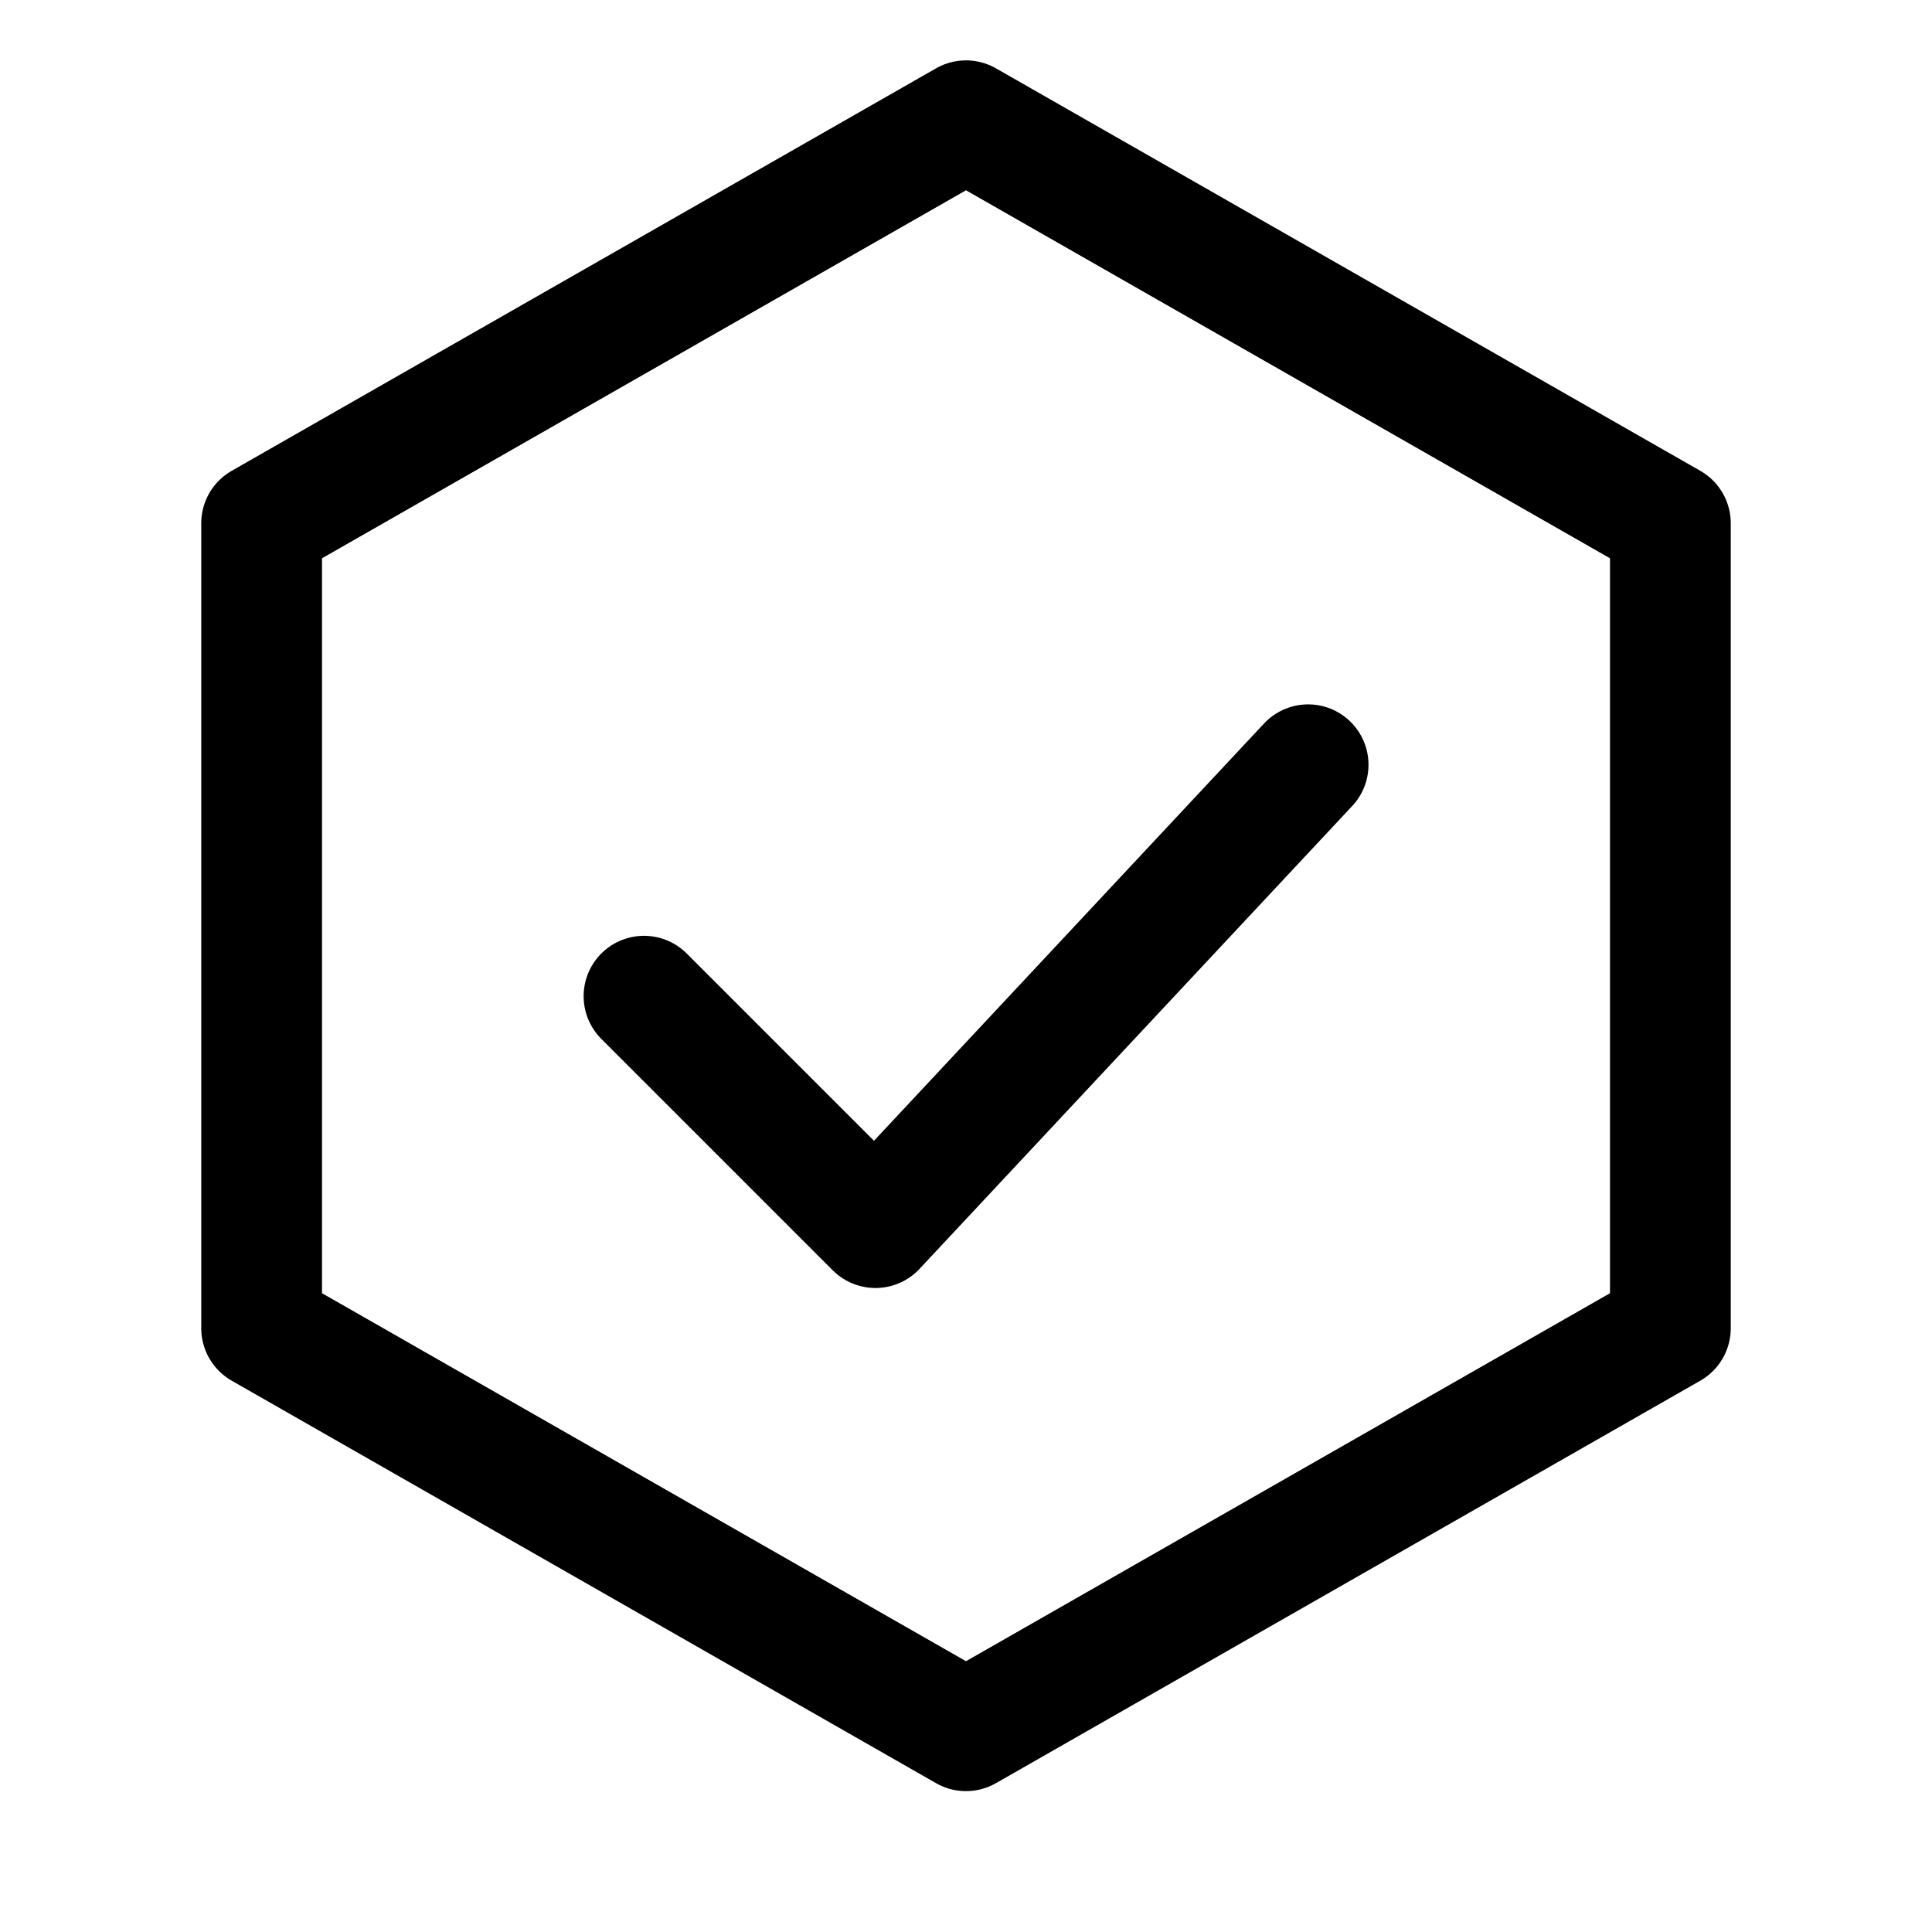
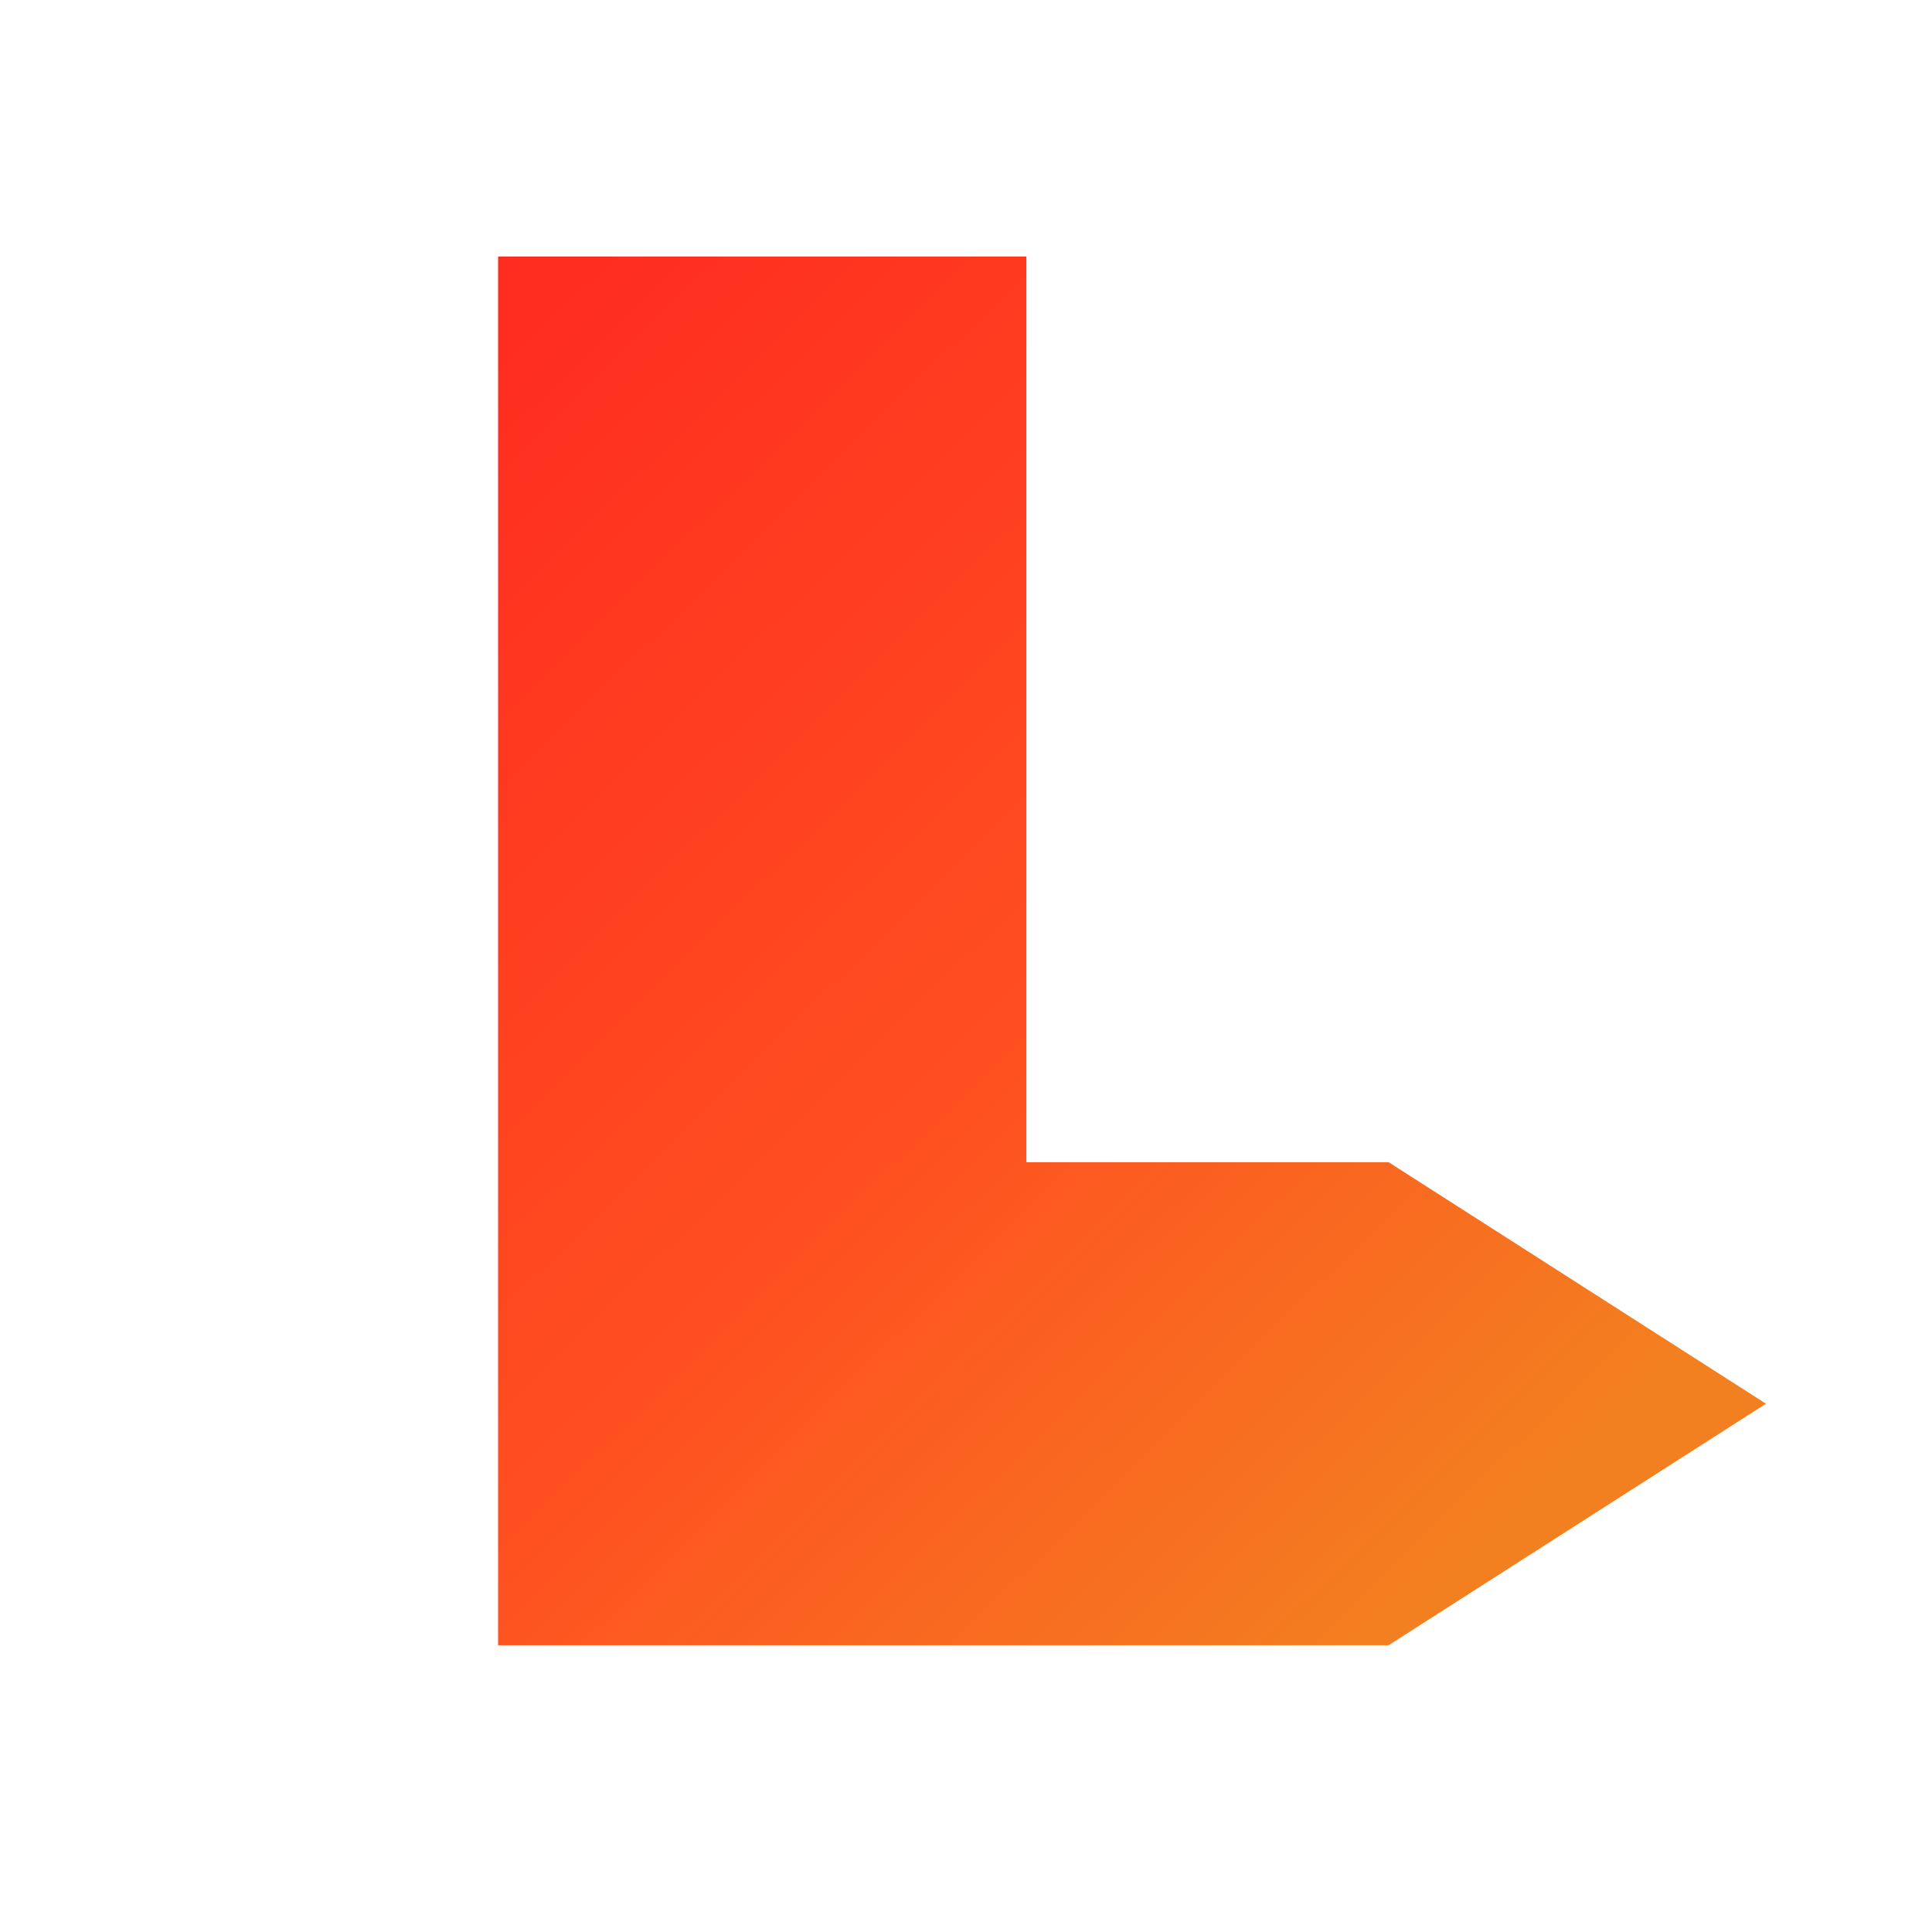
- <svg xmlns="http://www.w3.org/2000/svg" viewBox="0 0 96 96" fill="none" role="img" aria-label="Verdict">
-   <path d="M48 6 83 26v40L48 86 13 66V26Z" stroke="currentColor" stroke-width="6" stroke-linejoin="round" />
-   <path d="M32 49.5 43.5 61 65 38" stroke="currentColor" stroke-width="6" stroke-linecap="round" stroke-linejoin="round" />
+ <svg xmlns="http://www.w3.org/2000/svg" viewBox="0 0 512 512" width="512" height="512" role="img" aria-label="laravel-workers">
+   <defs>
+     <linearGradient id="lw-edge" gradientUnits="userSpaceOnUse" x1="146" y1="80" x2="432" y2="372">
+       <stop offset="0" stop-color="#ff2d20" />
+       <stop offset="0.55" stop-color="#ff4f20" />
+       <stop offset="1" stop-color="#f38020" />
+     </linearGradient>
+   </defs>
+   <path fill="url(#lw-edge)" d="M132 68h140v240h96l100 64-100 64H132z" />
</svg>
